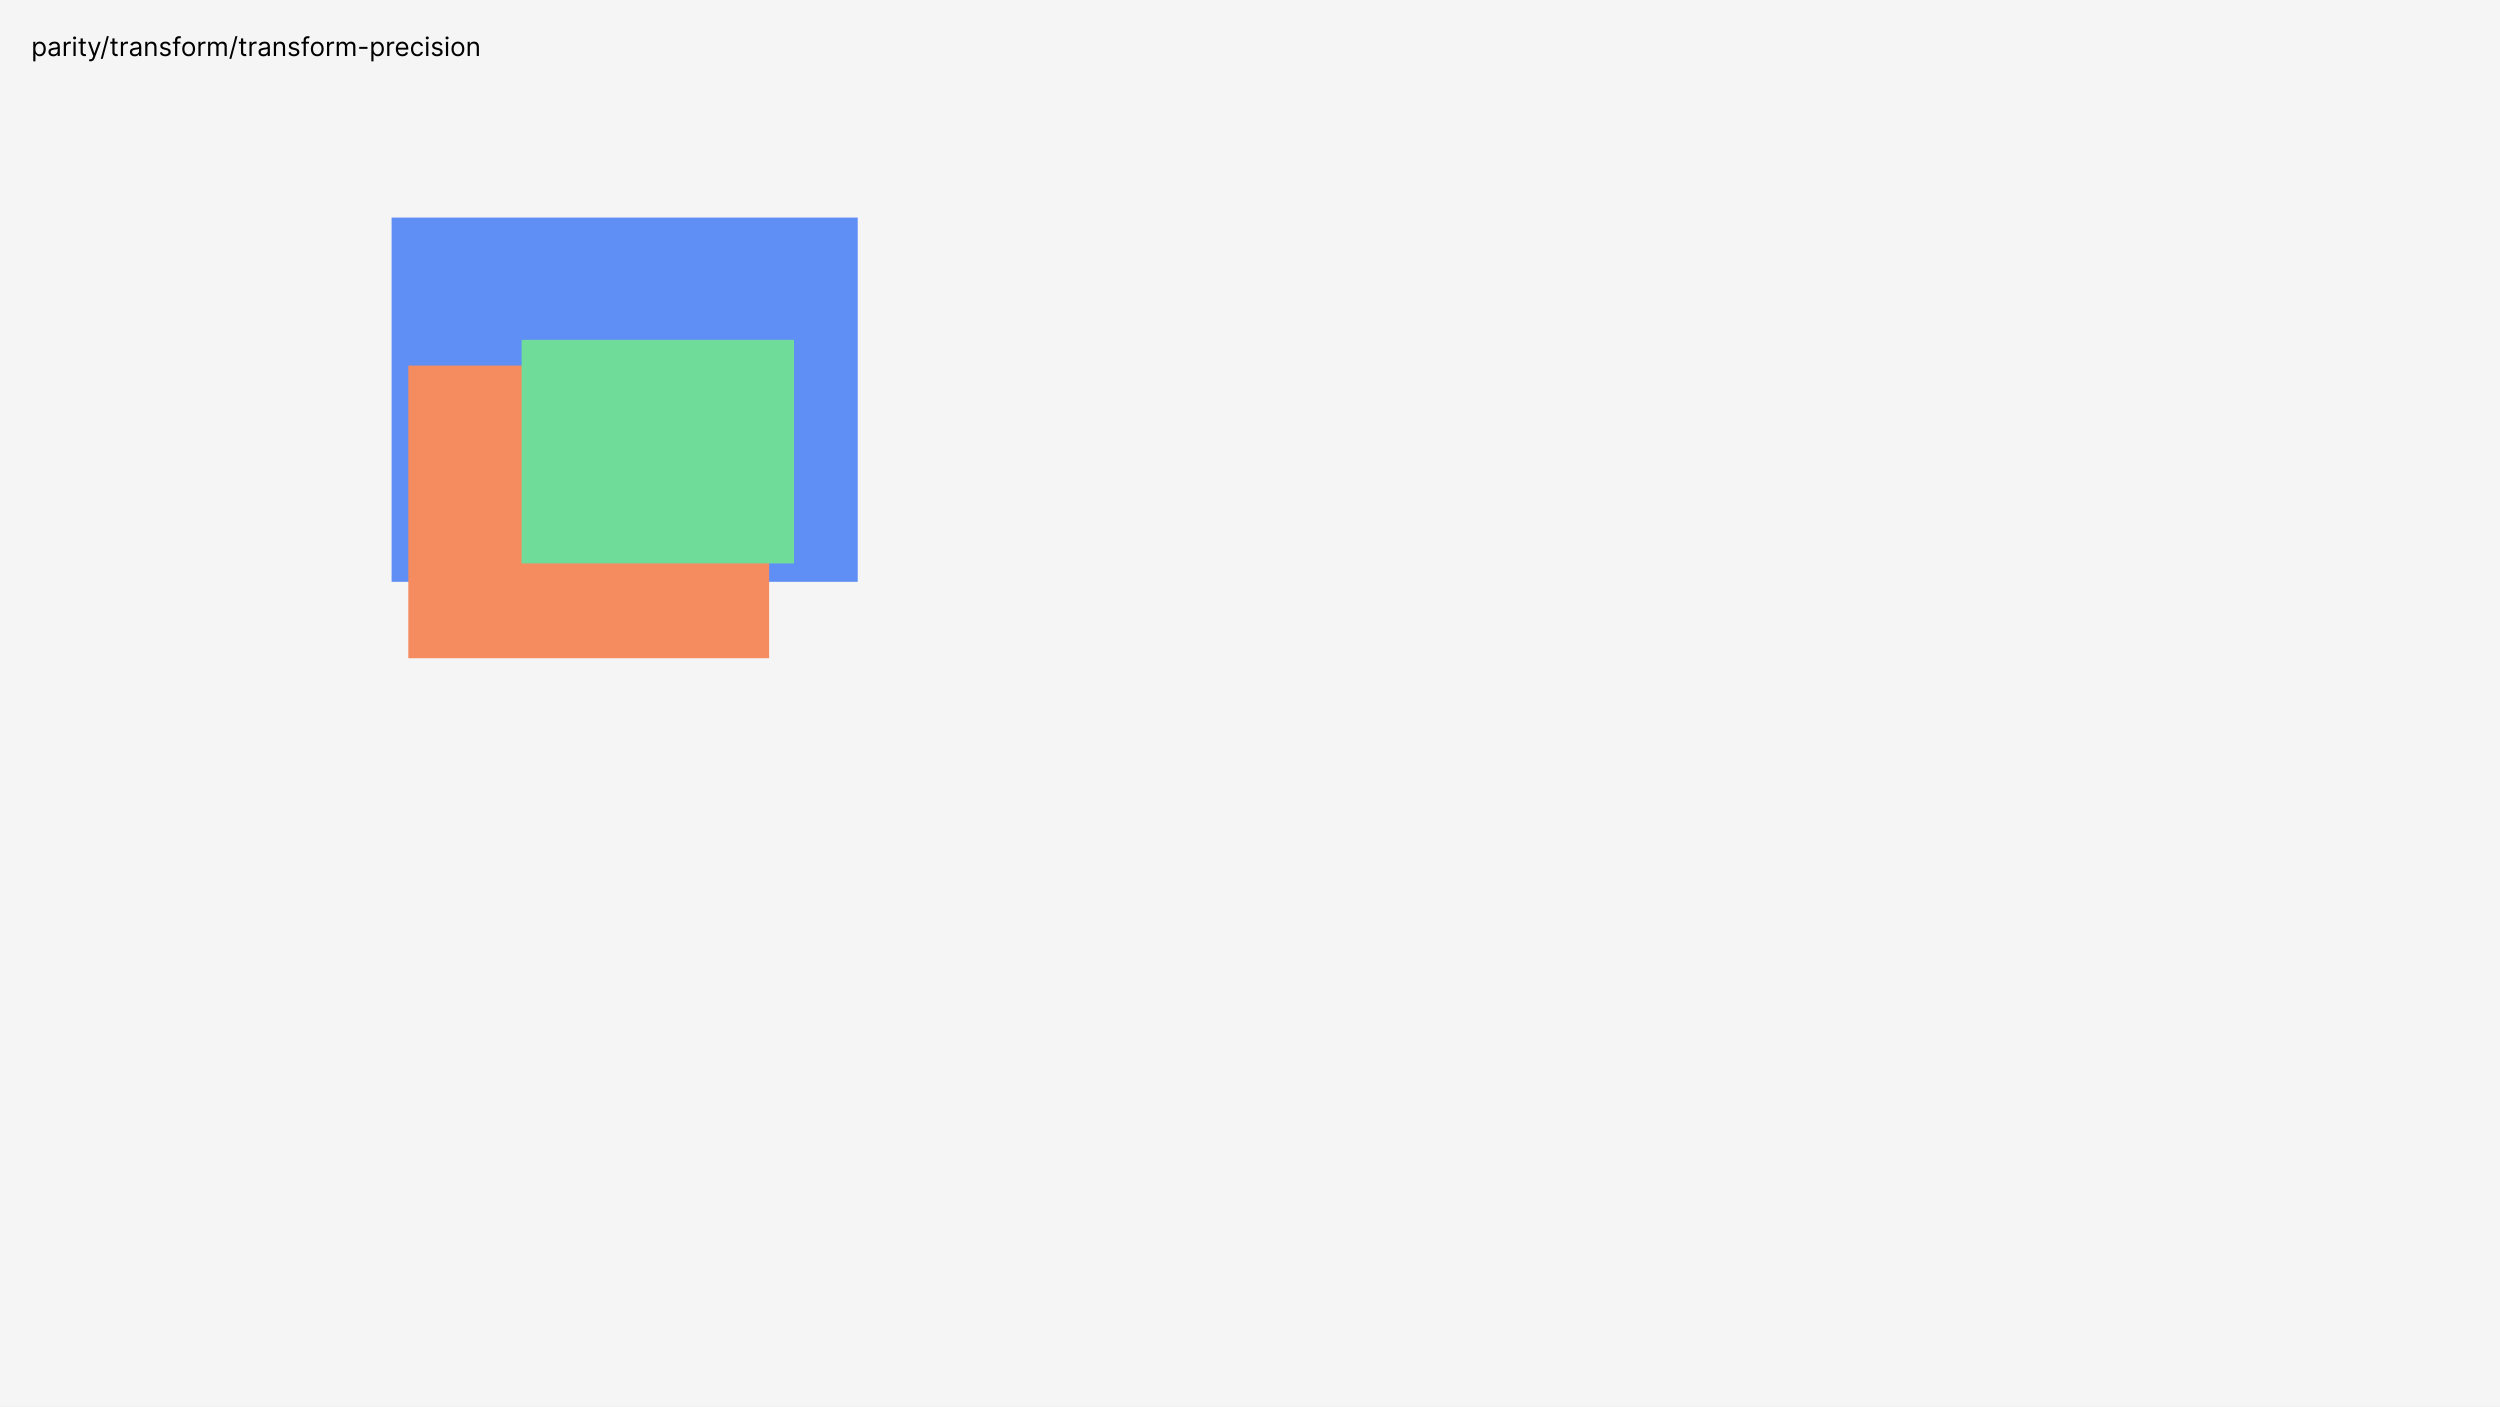
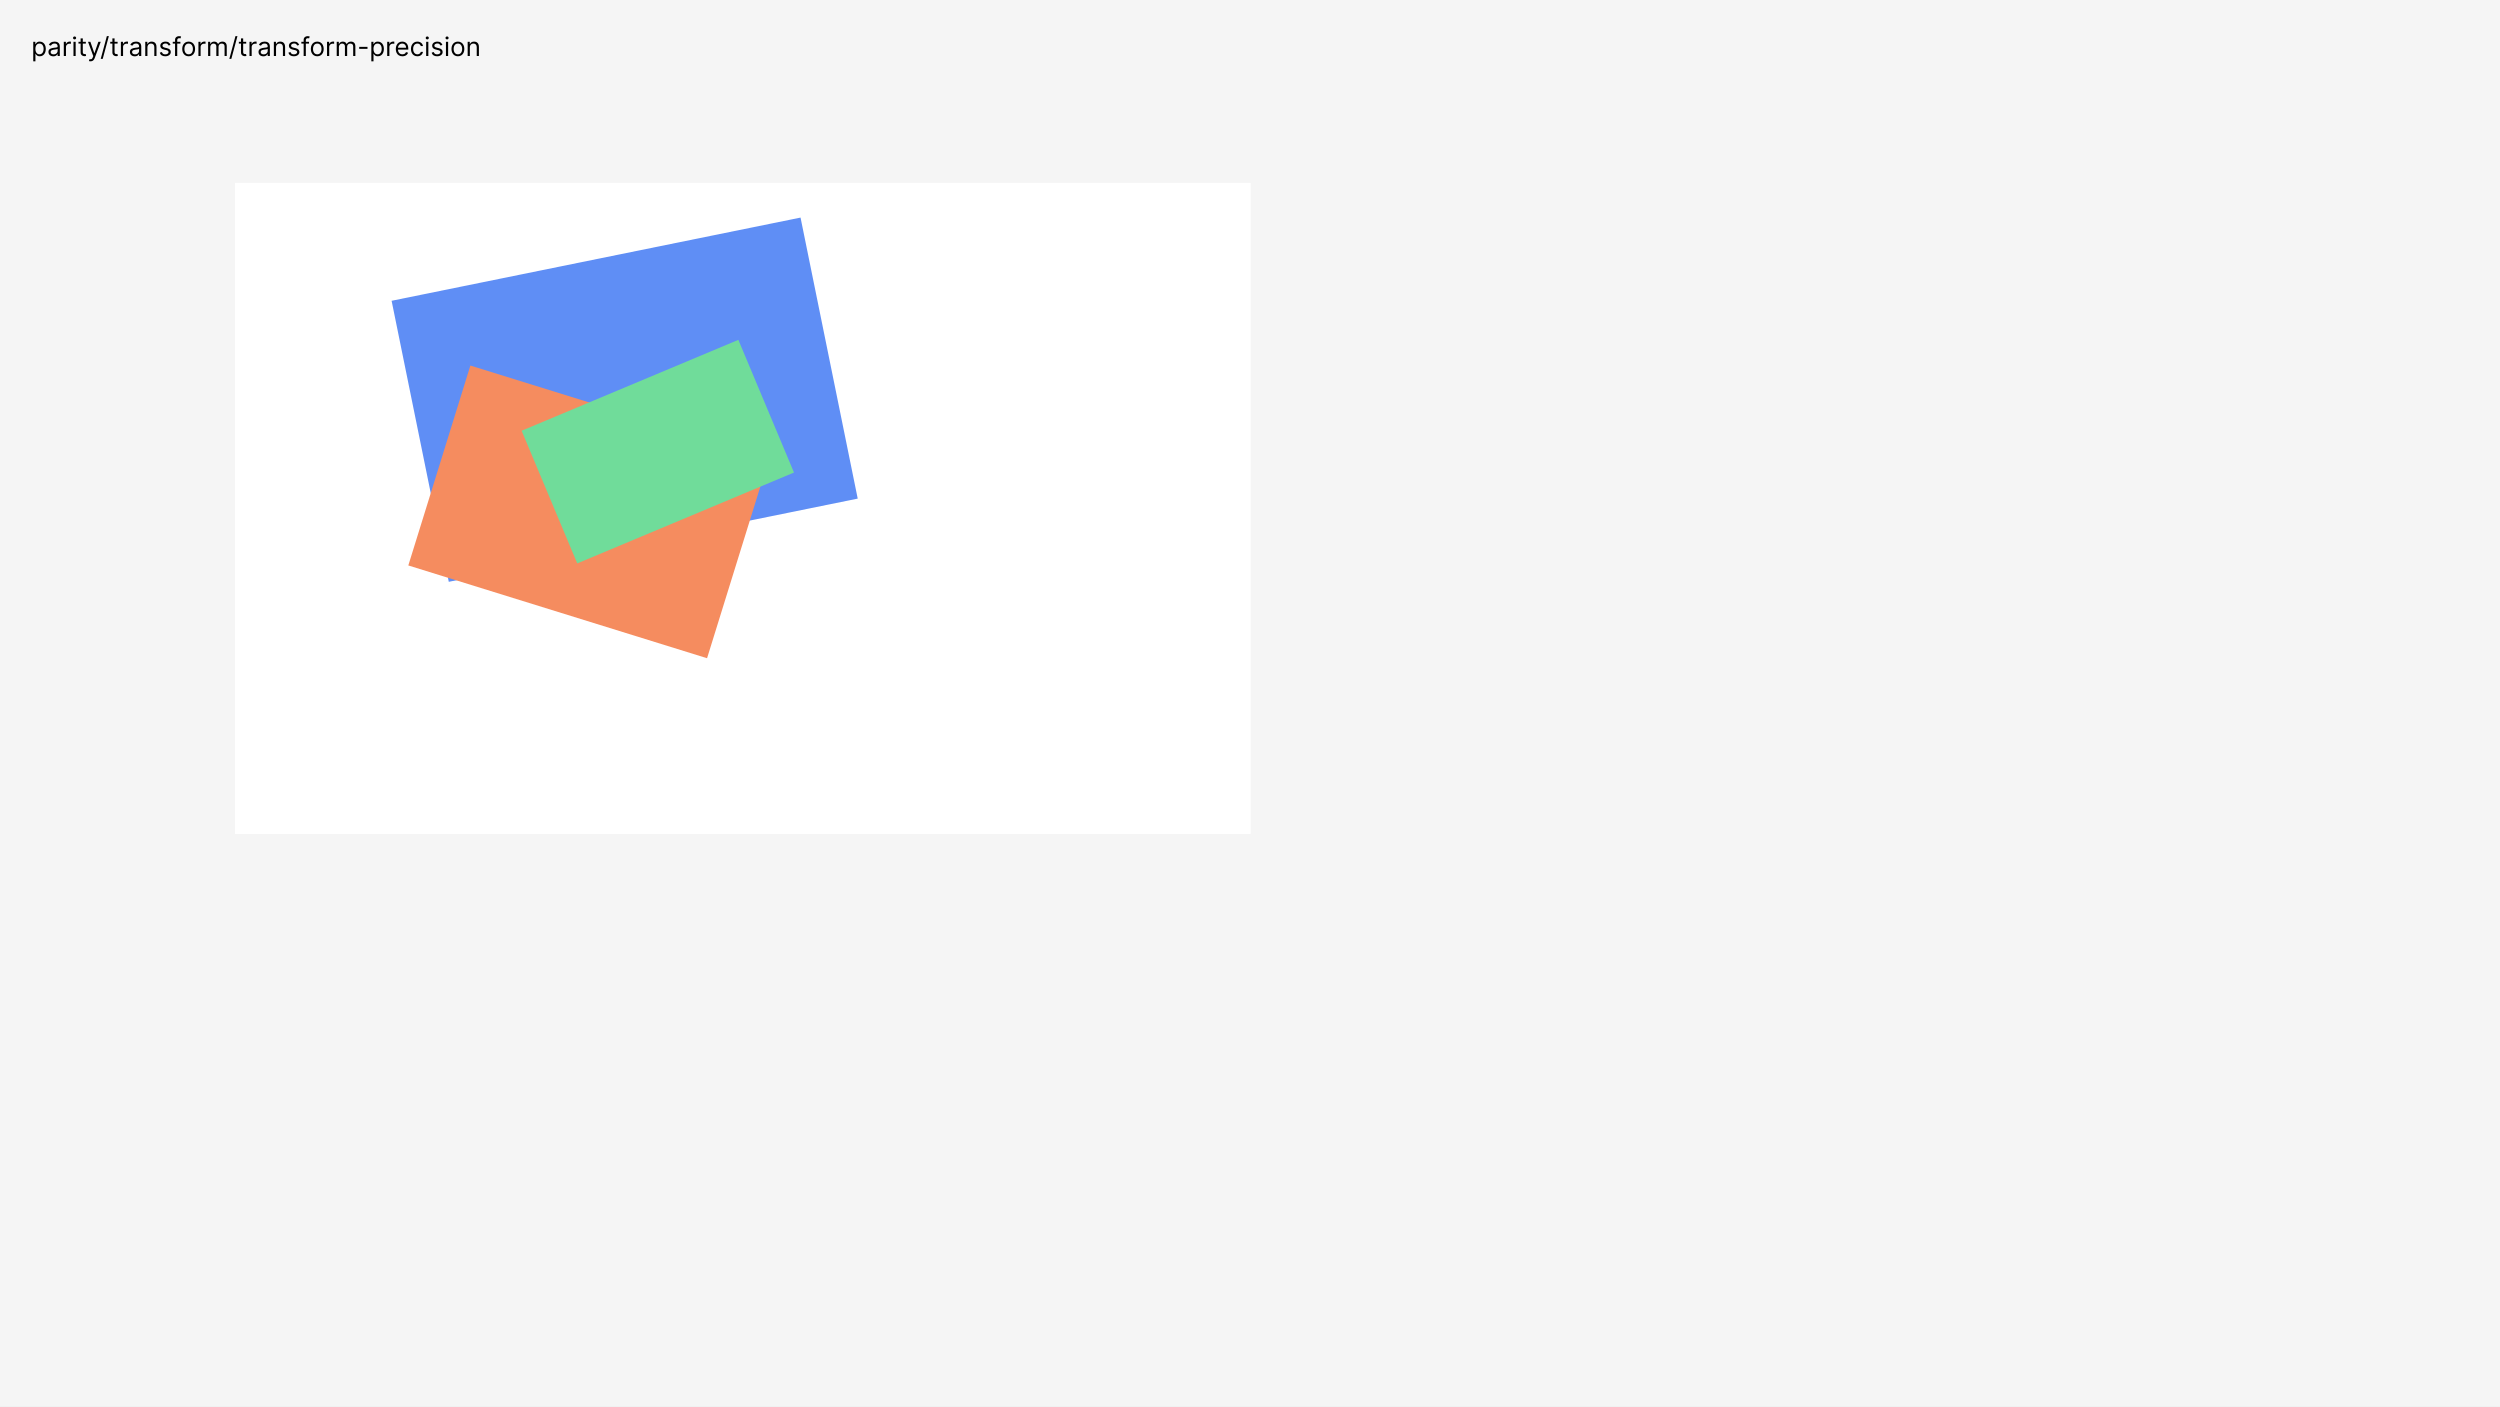
<svg xmlns="http://www.w3.org/2000/svg" width="1920" height="1080" viewBox="0 0 1920 1080" fill="none">
  <rect width="1920" height="1080" fill="#F5F5F5" />
  <path d="M25.534 47.091V32.091H27.153V33.824H27.352C27.475 33.635 27.646 33.393 27.864 33.099C28.086 32.801 28.403 32.536 28.815 32.304C29.232 32.067 29.796 31.949 30.506 31.949C31.424 31.949 32.234 32.178 32.935 32.638C33.635 33.097 34.182 33.748 34.575 34.591C34.968 35.434 35.165 36.428 35.165 37.574C35.165 38.729 34.968 39.731 34.575 40.578C34.182 41.421 33.638 42.074 32.942 42.538C32.246 42.998 31.443 43.227 30.534 43.227C29.833 43.227 29.272 43.111 28.851 42.879C28.43 42.642 28.105 42.375 27.878 42.077C27.651 41.774 27.475 41.523 27.352 41.324H27.21V47.091H25.534ZM27.182 37.545C27.182 38.369 27.303 39.096 27.544 39.726C27.785 40.351 28.138 40.841 28.602 41.196C29.066 41.546 29.634 41.722 30.307 41.722C31.008 41.722 31.592 41.537 32.061 41.168C32.535 40.794 32.89 40.292 33.126 39.662C33.368 39.028 33.489 38.322 33.489 37.545C33.489 36.778 33.37 36.087 33.133 35.472C32.901 34.851 32.549 34.361 32.075 34.001C31.607 33.637 31.017 33.455 30.307 33.455C29.625 33.455 29.052 33.627 28.588 33.973C28.124 34.314 27.774 34.792 27.537 35.408C27.3 36.019 27.182 36.731 27.182 37.545ZM40.932 43.256C40.24 43.256 39.613 43.126 39.05 42.865C38.486 42.6 38.039 42.219 37.707 41.722C37.376 41.22 37.21 40.614 37.21 39.903C37.21 39.278 37.333 38.772 37.58 38.383C37.826 37.99 38.155 37.683 38.567 37.46C38.979 37.238 39.433 37.072 39.93 36.963C40.432 36.849 40.937 36.76 41.443 36.693C42.106 36.608 42.644 36.544 43.055 36.501C43.472 36.454 43.775 36.376 43.965 36.267C44.159 36.158 44.256 35.969 44.256 35.699V35.642C44.256 34.941 44.064 34.397 43.68 34.008C43.302 33.62 42.726 33.426 41.955 33.426C41.154 33.426 40.527 33.601 40.072 33.952C39.618 34.302 39.298 34.676 39.114 35.074L37.523 34.506C37.807 33.843 38.186 33.327 38.659 32.957C39.137 32.583 39.658 32.323 40.222 32.176C40.79 32.025 41.349 31.949 41.898 31.949C42.248 31.949 42.651 31.991 43.105 32.077C43.564 32.157 44.007 32.325 44.433 32.581C44.864 32.837 45.222 33.222 45.506 33.739C45.79 34.255 45.932 34.946 45.932 35.812V43H44.256V41.523H44.17C44.057 41.76 43.867 42.013 43.602 42.283C43.337 42.553 42.984 42.782 42.544 42.972C42.104 43.161 41.566 43.256 40.932 43.256ZM41.188 41.75C41.85 41.75 42.409 41.62 42.864 41.359C43.323 41.099 43.669 40.763 43.901 40.351C44.137 39.939 44.256 39.506 44.256 39.051V37.517C44.185 37.602 44.028 37.68 43.787 37.751C43.55 37.818 43.276 37.877 42.963 37.929C42.655 37.976 42.355 38.019 42.061 38.057C41.772 38.09 41.538 38.118 41.358 38.142C40.922 38.199 40.515 38.291 40.136 38.419C39.762 38.542 39.459 38.729 39.227 38.98C39 39.226 38.886 39.562 38.886 39.989C38.886 40.571 39.102 41.011 39.533 41.31C39.968 41.603 40.52 41.75 41.188 41.75ZM48.991 43V32.091H50.61V33.739H50.724C50.923 33.199 51.283 32.761 51.804 32.425C52.325 32.089 52.912 31.921 53.565 31.921C53.688 31.921 53.842 31.923 54.027 31.928C54.211 31.932 54.351 31.939 54.446 31.949V33.653C54.389 33.639 54.259 33.618 54.055 33.59C53.856 33.556 53.645 33.54 53.423 33.54C52.893 33.54 52.419 33.651 52.002 33.874C51.591 34.091 51.264 34.394 51.022 34.783C50.786 35.166 50.667 35.604 50.667 36.097V43H48.991ZM56.432 43V32.091H58.109V43H56.432ZM57.285 30.273C56.958 30.273 56.676 30.162 56.44 29.939C56.208 29.716 56.092 29.449 56.092 29.136C56.092 28.824 56.208 28.556 56.44 28.334C56.676 28.111 56.958 28 57.285 28C57.611 28 57.891 28.111 58.123 28.334C58.36 28.556 58.478 28.824 58.478 29.136C58.478 29.449 58.36 29.716 58.123 29.939C57.891 30.162 57.611 30.273 57.285 30.273ZM65.923 32.091V33.511H60.27V32.091H65.923ZM61.917 29.477H63.593V39.875C63.593 40.349 63.662 40.704 63.799 40.94C63.941 41.172 64.121 41.329 64.339 41.409C64.562 41.485 64.796 41.523 65.042 41.523C65.227 41.523 65.378 41.513 65.497 41.494C65.615 41.471 65.71 41.452 65.781 41.438L66.122 42.943C66.008 42.986 65.85 43.028 65.646 43.071C65.442 43.118 65.184 43.142 64.872 43.142C64.398 43.142 63.934 43.04 63.48 42.837C63.03 42.633 62.656 42.323 62.358 41.906C62.064 41.49 61.917 40.964 61.917 40.33V29.477ZM69.524 47.091C69.24 47.091 68.986 47.067 68.764 47.02C68.541 46.977 68.387 46.935 68.302 46.892L68.728 45.415C69.135 45.519 69.495 45.557 69.808 45.528C70.12 45.5 70.397 45.36 70.639 45.109C70.885 44.863 71.11 44.463 71.314 43.909L71.626 43.057L67.592 32.091H69.41L72.421 40.784H72.535L75.546 32.091H77.365L72.734 44.591C72.526 45.154 72.268 45.621 71.96 45.99C71.652 46.364 71.295 46.641 70.887 46.821C70.485 47.001 70.03 47.091 69.524 47.091ZM83.586 27.773L78.899 45.188H77.365L82.052 27.773H83.586ZM90.317 32.091V33.511H84.664V32.091H90.317ZM86.312 29.477H87.988V39.875C87.988 40.349 88.057 40.704 88.194 40.94C88.336 41.172 88.516 41.329 88.734 41.409C88.956 41.485 89.191 41.523 89.437 41.523C89.621 41.523 89.773 41.513 89.891 41.494C90.01 41.471 90.104 41.452 90.175 41.438L90.516 42.943C90.403 42.986 90.244 43.028 90.04 43.071C89.837 43.118 89.579 43.142 89.266 43.142C88.793 43.142 88.329 43.04 87.874 42.837C87.424 42.633 87.05 42.323 86.752 41.906C86.459 41.49 86.312 40.964 86.312 40.33V29.477ZM92.839 43V32.091H94.458V33.739H94.572C94.771 33.199 95.13 32.761 95.651 32.425C96.172 32.089 96.759 31.921 97.413 31.921C97.536 31.921 97.69 31.923 97.874 31.928C98.059 31.932 98.199 31.939 98.293 31.949V33.653C98.237 33.639 98.106 33.618 97.903 33.59C97.704 33.556 97.493 33.54 97.271 33.54C96.74 33.54 96.267 33.651 95.85 33.874C95.438 34.091 95.112 34.394 94.87 34.783C94.633 35.166 94.515 35.604 94.515 36.097V43H92.839ZM103.49 43.256C102.799 43.256 102.172 43.126 101.608 42.865C101.045 42.6 100.597 42.219 100.266 41.722C99.934 41.22 99.769 40.614 99.769 39.903C99.769 39.278 99.892 38.772 100.138 38.383C100.384 37.99 100.713 37.683 101.125 37.46C101.537 37.238 101.992 37.072 102.489 36.963C102.991 36.849 103.495 36.76 104.002 36.693C104.665 36.608 105.202 36.544 105.614 36.501C106.031 36.454 106.334 36.376 106.523 36.267C106.717 36.158 106.814 35.969 106.814 35.699V35.642C106.814 34.941 106.623 34.397 106.239 34.008C105.86 33.62 105.285 33.426 104.513 33.426C103.713 33.426 103.086 33.601 102.631 33.952C102.177 34.302 101.857 34.676 101.672 35.074L100.081 34.506C100.365 33.843 100.744 33.327 101.218 32.957C101.696 32.583 102.217 32.323 102.78 32.176C103.348 32.025 103.907 31.949 104.456 31.949C104.807 31.949 105.209 31.991 105.664 32.077C106.123 32.157 106.566 32.325 106.992 32.581C107.423 32.837 107.78 33.222 108.064 33.739C108.348 34.255 108.49 34.946 108.49 35.812V43H106.814V41.523H106.729C106.615 41.76 106.426 42.013 106.161 42.283C105.896 42.553 105.543 42.782 105.103 42.972C104.662 43.161 104.125 43.256 103.49 43.256ZM103.746 41.75C104.409 41.75 104.968 41.62 105.422 41.359C105.882 41.099 106.227 40.763 106.459 40.351C106.696 39.939 106.814 39.506 106.814 39.051V37.517C106.743 37.602 106.587 37.68 106.346 37.751C106.109 37.818 105.834 37.877 105.522 37.929C105.214 37.976 104.913 38.019 104.62 38.057C104.331 38.09 104.097 38.118 103.916 38.142C103.481 38.199 103.074 38.291 102.695 38.419C102.321 38.542 102.018 38.729 101.786 38.98C101.559 39.226 101.445 39.562 101.445 39.989C101.445 40.571 101.66 41.011 102.091 41.31C102.527 41.603 103.079 41.75 103.746 41.75ZM113.226 36.438V43H111.55V32.091H113.169V33.795H113.311C113.567 33.242 113.955 32.796 114.476 32.46C114.997 32.119 115.669 31.949 116.493 31.949C117.231 31.949 117.878 32.1 118.432 32.403C118.986 32.702 119.417 33.156 119.724 33.767C120.032 34.373 120.186 35.14 120.186 36.068V43H118.51V36.182C118.51 35.325 118.287 34.657 117.842 34.179C117.397 33.696 116.787 33.455 116.01 33.455C115.475 33.455 114.997 33.571 114.575 33.803C114.159 34.035 113.829 34.373 113.588 34.818C113.347 35.263 113.226 35.803 113.226 36.438ZM130.976 34.534L129.471 34.96C129.376 34.709 129.236 34.465 129.051 34.229C128.872 33.987 128.625 33.788 128.313 33.632C128 33.476 127.6 33.398 127.113 33.398C126.445 33.398 125.889 33.552 125.444 33.859C125.003 34.162 124.783 34.548 124.783 35.017C124.783 35.434 124.935 35.763 125.238 36.004C125.541 36.246 126.014 36.447 126.658 36.608L128.277 37.006C129.253 37.242 129.98 37.605 130.458 38.092C130.936 38.575 131.175 39.198 131.175 39.96C131.175 40.585 130.995 41.144 130.635 41.636C130.28 42.129 129.783 42.517 129.144 42.801C128.505 43.085 127.761 43.227 126.914 43.227C125.801 43.227 124.88 42.986 124.151 42.503C123.422 42.02 122.96 41.314 122.766 40.386L124.357 39.989C124.508 40.576 124.795 41.016 125.216 41.31C125.642 41.603 126.199 41.75 126.885 41.75C127.667 41.75 128.287 41.584 128.746 41.253C129.21 40.917 129.442 40.514 129.442 40.045C129.442 39.667 129.31 39.349 129.044 39.094C128.779 38.833 128.372 38.639 127.823 38.511L126.005 38.085C125.006 37.849 124.272 37.481 123.803 36.984C123.339 36.483 123.107 35.855 123.107 35.102C123.107 34.487 123.28 33.942 123.625 33.469C123.976 32.995 124.452 32.624 125.053 32.354C125.659 32.084 126.346 31.949 127.113 31.949C128.192 31.949 129.04 32.186 129.655 32.659C130.275 33.133 130.716 33.758 130.976 34.534ZM138.556 32.091V33.511H132.675V32.091H138.556ZM134.437 43V30.585C134.437 29.96 134.584 29.439 134.877 29.023C135.171 28.606 135.552 28.294 136.021 28.085C136.489 27.877 136.984 27.773 137.505 27.773C137.917 27.773 138.253 27.806 138.513 27.872C138.774 27.939 138.968 28 139.096 28.057L138.613 29.506C138.528 29.477 138.409 29.442 138.258 29.399C138.111 29.357 137.917 29.335 137.675 29.335C137.121 29.335 136.721 29.475 136.475 29.754C136.234 30.034 136.113 30.443 136.113 30.983V43H134.437ZM144.888 43.227C143.903 43.227 143.039 42.993 142.295 42.524C141.557 42.055 140.979 41.4 140.562 40.557C140.151 39.714 139.945 38.729 139.945 37.602C139.945 36.466 140.151 35.474 140.562 34.626C140.979 33.779 141.557 33.121 142.295 32.652C143.039 32.183 143.903 31.949 144.888 31.949C145.873 31.949 146.734 32.183 147.473 32.652C148.216 33.121 148.794 33.779 149.206 34.626C149.623 35.474 149.831 36.466 149.831 37.602C149.831 38.729 149.623 39.714 149.206 40.557C148.794 41.4 148.216 42.055 147.473 42.524C146.734 42.993 145.873 43.227 144.888 43.227ZM144.888 41.722C145.636 41.722 146.251 41.53 146.734 41.146C147.217 40.763 147.575 40.258 147.807 39.633C148.039 39.008 148.155 38.331 148.155 37.602C148.155 36.873 148.039 36.194 147.807 35.564C147.575 34.934 147.217 34.425 146.734 34.037C146.251 33.649 145.636 33.455 144.888 33.455C144.14 33.455 143.524 33.649 143.041 34.037C142.558 34.425 142.201 34.934 141.969 35.564C141.737 36.194 141.621 36.873 141.621 37.602C141.621 38.331 141.737 39.008 141.969 39.633C142.201 40.258 142.558 40.763 143.041 41.146C143.524 41.53 144.14 41.722 144.888 41.722ZM152.39 43V32.091H154.009V33.739H154.123C154.321 33.199 154.681 32.761 155.202 32.425C155.723 32.089 156.31 31.921 156.963 31.921C157.087 31.921 157.24 31.923 157.425 31.928C157.61 31.932 157.749 31.939 157.844 31.949V33.653C157.787 33.639 157.657 33.618 157.453 33.59C157.255 33.556 157.044 33.54 156.821 33.54C156.291 33.54 155.818 33.651 155.401 33.874C154.989 34.091 154.662 34.394 154.421 34.783C154.184 35.166 154.066 35.604 154.066 36.097V43H152.39ZM159.831 43V32.091H161.45V33.795H161.592C161.82 33.213 162.187 32.761 162.693 32.439C163.2 32.112 163.808 31.949 164.518 31.949C165.238 31.949 165.837 32.112 166.315 32.439C166.798 32.761 167.175 33.213 167.445 33.795H167.558C167.838 33.232 168.257 32.785 168.815 32.453C169.374 32.117 170.044 31.949 170.825 31.949C171.801 31.949 172.598 32.254 173.219 32.865C173.839 33.471 174.149 34.416 174.149 35.699V43H172.473V35.699C172.473 34.894 172.253 34.319 171.812 33.973C171.372 33.627 170.854 33.455 170.257 33.455C169.49 33.455 168.896 33.687 168.474 34.151C168.053 34.61 167.842 35.192 167.842 35.898V43H166.138V35.528C166.138 34.908 165.937 34.409 165.534 34.03C165.132 33.646 164.613 33.455 163.979 33.455C163.543 33.455 163.136 33.571 162.757 33.803C162.383 34.035 162.08 34.356 161.848 34.769C161.621 35.176 161.507 35.647 161.507 36.182V43H159.831ZM182.356 27.773L177.668 45.188H176.134L180.822 27.773H182.356ZM189.087 32.091V33.511H183.434V32.091H189.087ZM185.081 29.477H186.757V39.875C186.757 40.349 186.826 40.704 186.963 40.94C187.105 41.172 187.285 41.329 187.503 41.409C187.726 41.485 187.96 41.523 188.206 41.523C188.391 41.523 188.542 41.513 188.661 41.494C188.779 41.471 188.874 41.452 188.945 41.438L189.286 42.943C189.172 42.986 189.014 43.028 188.81 43.071C188.606 43.118 188.348 43.142 188.036 43.142C187.562 43.142 187.098 43.04 186.644 42.837C186.194 42.633 185.82 42.323 185.522 41.906C185.228 41.49 185.081 40.964 185.081 40.33V29.477ZM191.608 43V32.091H193.228V33.739H193.341C193.54 33.199 193.9 32.761 194.421 32.425C194.942 32.089 195.529 31.921 196.182 31.921C196.305 31.921 196.459 31.923 196.644 31.928C196.828 31.932 196.968 31.939 197.063 31.949V33.653C197.006 33.639 196.876 33.618 196.672 33.59C196.473 33.556 196.263 33.54 196.04 33.54C195.51 33.54 195.036 33.651 194.62 33.874C194.208 34.091 193.881 34.394 193.64 34.783C193.403 35.166 193.284 35.604 193.284 36.097V43H191.608ZM202.26 43.256C201.569 43.256 200.941 43.126 200.378 42.865C199.814 42.6 199.367 42.219 199.036 41.722C198.704 41.22 198.538 40.614 198.538 39.903C198.538 39.278 198.661 38.772 198.908 38.383C199.154 37.99 199.483 37.683 199.895 37.46C200.307 37.238 200.761 37.072 201.259 36.963C201.76 36.849 202.265 36.76 202.771 36.693C203.434 36.608 203.972 36.544 204.384 36.501C204.8 36.454 205.103 36.376 205.293 36.267C205.487 36.158 205.584 35.969 205.584 35.699V35.642C205.584 34.941 205.392 34.397 205.009 34.008C204.63 33.62 204.054 33.426 203.283 33.426C202.482 33.426 201.855 33.601 201.401 33.952C200.946 34.302 200.626 34.676 200.442 35.074L198.851 34.506C199.135 33.843 199.514 33.327 199.987 32.957C200.465 32.583 200.986 32.323 201.55 32.176C202.118 32.025 202.677 31.949 203.226 31.949C203.576 31.949 203.979 31.991 204.433 32.077C204.893 32.157 205.335 32.325 205.761 32.581C206.192 32.837 206.55 33.222 206.834 33.739C207.118 34.255 207.26 34.946 207.26 35.812V43H205.584V41.523H205.499C205.385 41.76 205.196 42.013 204.93 42.283C204.665 42.553 204.312 42.782 203.872 42.972C203.432 43.161 202.894 43.256 202.26 43.256ZM202.516 41.75C203.178 41.75 203.737 41.62 204.192 41.359C204.651 41.099 204.997 40.763 205.229 40.351C205.465 39.939 205.584 39.506 205.584 39.051V37.517C205.513 37.602 205.357 37.68 205.115 37.751C204.878 37.818 204.604 37.877 204.291 37.929C203.983 37.976 203.683 38.019 203.389 38.057C203.1 38.09 202.866 38.118 202.686 38.142C202.25 38.199 201.843 38.291 201.464 38.419C201.09 38.542 200.787 38.729 200.555 38.98C200.328 39.226 200.214 39.562 200.214 39.989C200.214 40.571 200.43 41.011 200.861 41.31C201.296 41.603 201.848 41.75 202.516 41.75ZM211.995 36.438V43H210.319V32.091H211.939V33.795H212.081C212.336 33.242 212.725 32.796 213.245 32.46C213.766 32.119 214.439 31.949 215.262 31.949C216.001 31.949 216.647 32.1 217.201 32.403C217.755 32.702 218.186 33.156 218.494 33.767C218.802 34.373 218.956 35.14 218.956 36.068V43H217.279V36.182C217.279 35.325 217.057 34.657 216.612 34.179C216.167 33.696 215.556 33.455 214.779 33.455C214.244 33.455 213.766 33.571 213.345 33.803C212.928 34.035 212.599 34.373 212.358 34.818C212.116 35.263 211.995 35.803 211.995 36.438ZM229.746 34.534L228.24 34.96C228.145 34.709 228.006 34.465 227.821 34.229C227.641 33.987 227.395 33.788 227.082 33.632C226.77 33.476 226.37 33.398 225.882 33.398C225.214 33.398 224.658 33.552 224.213 33.859C223.773 34.162 223.553 34.548 223.553 35.017C223.553 35.434 223.704 35.763 224.007 36.004C224.31 36.246 224.784 36.447 225.428 36.608L227.047 37.006C228.022 37.242 228.749 37.605 229.227 38.092C229.705 38.575 229.945 39.198 229.945 39.96C229.945 40.585 229.765 41.144 229.405 41.636C229.05 42.129 228.553 42.517 227.913 42.801C227.274 43.085 226.531 43.227 225.683 43.227C224.571 43.227 223.65 42.986 222.92 42.503C222.191 42.02 221.73 41.314 221.536 40.386L223.126 39.989C223.278 40.576 223.564 41.016 223.986 41.31C224.412 41.603 224.968 41.75 225.655 41.75C226.436 41.75 227.056 41.584 227.516 41.253C227.98 40.917 228.212 40.514 228.212 40.045C228.212 39.667 228.079 39.349 227.814 39.094C227.549 38.833 227.142 38.639 226.592 38.511L224.774 38.085C223.775 37.849 223.041 37.481 222.572 36.984C222.108 36.483 221.876 35.855 221.876 35.102C221.876 34.487 222.049 33.942 222.395 33.469C222.745 32.995 223.221 32.624 223.822 32.354C224.428 32.084 225.115 31.949 225.882 31.949C226.962 31.949 227.809 32.186 228.425 32.659C229.045 33.133 229.485 33.758 229.746 34.534ZM237.326 32.091V33.511H231.445V32.091H237.326ZM233.206 43V30.585C233.206 29.96 233.353 29.439 233.647 29.023C233.94 28.606 234.321 28.294 234.79 28.085C235.259 27.877 235.754 27.773 236.275 27.773C236.686 27.773 237.023 27.806 237.283 27.872C237.543 27.939 237.738 28 237.865 28.057L237.382 29.506C237.297 29.477 237.179 29.442 237.027 29.399C236.881 29.357 236.686 29.335 236.445 29.335C235.891 29.335 235.491 29.475 235.245 29.754C235.003 30.034 234.882 30.443 234.882 30.983V43H233.206ZM243.657 43.227C242.672 43.227 241.808 42.993 241.065 42.524C240.326 42.055 239.749 41.4 239.332 40.557C238.92 39.714 238.714 38.729 238.714 37.602C238.714 36.466 238.92 35.474 239.332 34.626C239.749 33.779 240.326 33.121 241.065 32.652C241.808 32.183 242.672 31.949 243.657 31.949C244.642 31.949 245.504 32.183 246.243 32.652C246.986 33.121 247.564 33.779 247.975 34.626C248.392 35.474 248.6 36.466 248.6 37.602C248.6 38.729 248.392 39.714 247.975 40.557C247.564 41.4 246.986 42.055 246.243 42.524C245.504 42.993 244.642 43.227 243.657 43.227ZM243.657 41.722C244.405 41.722 245.021 41.53 245.504 41.146C245.987 40.763 246.344 40.258 246.576 39.633C246.808 39.008 246.924 38.331 246.924 37.602C246.924 36.873 246.808 36.194 246.576 35.564C246.344 34.934 245.987 34.425 245.504 34.037C245.021 33.649 244.405 33.455 243.657 33.455C242.909 33.455 242.294 33.649 241.811 34.037C241.328 34.425 240.97 34.934 240.738 35.564C240.506 36.194 240.39 36.873 240.39 37.602C240.39 38.331 240.506 39.008 240.738 39.633C240.97 40.258 241.328 40.763 241.811 41.146C242.294 41.53 242.909 41.722 243.657 41.722ZM251.159 43V32.091H252.778V33.739H252.892C253.091 33.199 253.451 32.761 253.972 32.425C254.492 32.089 255.08 31.921 255.733 31.921C255.856 31.921 256.01 31.923 256.195 31.928C256.379 31.932 256.519 31.939 256.614 31.949V33.653C256.557 33.639 256.427 33.618 256.223 33.59C256.024 33.556 255.813 33.54 255.591 33.54C255.061 33.54 254.587 33.651 254.17 33.874C253.759 34.091 253.432 34.394 253.19 34.783C252.954 35.166 252.835 35.604 252.835 36.097V43H251.159ZM258.6 43V32.091H260.22V33.795H260.362C260.589 33.213 260.956 32.761 261.463 32.439C261.969 32.112 262.578 31.949 263.288 31.949C264.008 31.949 264.607 32.112 265.085 32.439C265.568 32.761 265.944 33.213 266.214 33.795H266.328C266.607 33.232 267.026 32.785 267.585 32.453C268.144 32.117 268.814 31.949 269.595 31.949C270.57 31.949 271.368 32.254 271.988 32.865C272.609 33.471 272.919 34.416 272.919 35.699V43H271.243V35.699C271.243 34.894 271.022 34.319 270.582 33.973C270.142 33.627 269.623 33.455 269.027 33.455C268.26 33.455 267.665 33.687 267.244 34.151C266.823 34.61 266.612 35.192 266.612 35.898V43H264.907V35.528C264.907 34.908 264.706 34.409 264.304 34.03C263.901 33.646 263.383 33.455 262.748 33.455C262.313 33.455 261.905 33.571 261.527 33.803C261.153 34.035 260.85 34.356 260.618 34.769C260.39 35.176 260.277 35.647 260.277 36.182V43H258.6ZM282.233 35.983V37.545H275.87V35.983H282.233ZM285.183 47.091V32.091H286.802V33.824H287.001C287.124 33.635 287.294 33.393 287.512 33.099C287.735 32.801 288.052 32.536 288.464 32.304C288.88 32.067 289.444 31.949 290.154 31.949C291.073 31.949 291.882 32.178 292.583 32.638C293.284 33.097 293.831 33.748 294.224 34.591C294.617 35.434 294.813 36.428 294.813 37.574C294.813 38.729 294.617 39.731 294.224 40.578C293.831 41.421 293.286 42.074 292.59 42.538C291.894 42.998 291.092 43.227 290.183 43.227C289.482 43.227 288.921 43.111 288.499 42.879C288.078 42.642 287.754 42.375 287.526 42.077C287.299 41.774 287.124 41.523 287.001 41.324H286.859V47.091H285.183ZM286.83 37.545C286.83 38.369 286.951 39.096 287.192 39.726C287.434 40.351 287.787 40.841 288.251 41.196C288.715 41.546 289.283 41.722 289.955 41.722C290.656 41.722 291.241 41.537 291.71 41.168C292.183 40.794 292.538 40.292 292.775 39.662C293.016 39.028 293.137 38.322 293.137 37.545C293.137 36.778 293.019 36.087 292.782 35.472C292.55 34.851 292.197 34.361 291.724 34.001C291.255 33.637 290.665 33.455 289.955 33.455C289.273 33.455 288.701 33.627 288.237 33.973C287.772 34.314 287.422 34.792 287.185 35.408C286.949 36.019 286.83 36.731 286.83 37.545ZM297.37 43V32.091H298.989V33.739H299.103C299.302 33.199 299.662 32.761 300.183 32.425C300.703 32.089 301.29 31.921 301.944 31.921C302.067 31.921 302.221 31.923 302.406 31.928C302.59 31.932 302.73 31.939 302.825 31.949V33.653C302.768 33.639 302.638 33.618 302.434 33.59C302.235 33.556 302.024 33.54 301.802 33.54C301.272 33.54 300.798 33.651 300.381 33.874C299.969 34.091 299.643 34.394 299.401 34.783C299.165 35.166 299.046 35.604 299.046 36.097V43H297.37ZM309.053 43.227C308.002 43.227 307.095 42.995 306.333 42.531C305.576 42.062 304.991 41.409 304.579 40.571C304.172 39.728 303.968 38.748 303.968 37.631C303.968 36.513 304.172 35.528 304.579 34.676C304.991 33.819 305.564 33.151 306.298 32.673C307.036 32.19 307.898 31.949 308.883 31.949C309.451 31.949 310.012 32.044 310.566 32.233C311.12 32.422 311.624 32.73 312.079 33.156C312.533 33.578 312.896 34.136 313.165 34.832C313.435 35.528 313.57 36.385 313.57 37.403V38.114H305.161V36.665H311.866C311.866 36.049 311.743 35.5 311.496 35.017C311.255 34.534 310.909 34.153 310.46 33.874C310.014 33.594 309.489 33.455 308.883 33.455C308.215 33.455 307.638 33.62 307.15 33.952C306.667 34.278 306.295 34.705 306.035 35.23C305.774 35.756 305.644 36.319 305.644 36.92V37.886C305.644 38.71 305.786 39.409 306.07 39.981C306.359 40.55 306.759 40.983 307.271 41.281C307.782 41.575 308.376 41.722 309.053 41.722C309.494 41.722 309.891 41.66 310.246 41.537C310.606 41.409 310.916 41.22 311.177 40.969C311.437 40.713 311.638 40.396 311.781 40.017L313.4 40.472C313.229 41.021 312.943 41.504 312.54 41.92C312.138 42.332 311.641 42.654 311.049 42.886C310.457 43.114 309.792 43.227 309.053 43.227ZM320.552 43.227C319.529 43.227 318.648 42.986 317.91 42.503C317.171 42.02 316.603 41.355 316.205 40.507C315.808 39.66 315.609 38.691 315.609 37.602C315.609 36.494 315.812 35.517 316.219 34.669C316.631 33.817 317.204 33.151 317.938 32.673C318.677 32.19 319.539 31.949 320.523 31.949C321.29 31.949 321.982 32.091 322.597 32.375C323.213 32.659 323.717 33.057 324.11 33.568C324.503 34.08 324.747 34.676 324.842 35.358H323.165C323.038 34.861 322.754 34.42 322.313 34.037C321.878 33.649 321.29 33.455 320.552 33.455C319.898 33.455 319.326 33.625 318.833 33.966C318.345 34.302 317.964 34.778 317.69 35.394C317.42 36.004 317.285 36.722 317.285 37.545C317.285 38.388 317.417 39.122 317.683 39.747C317.952 40.372 318.331 40.858 318.819 41.203C319.311 41.549 319.889 41.722 320.552 41.722C320.987 41.722 321.383 41.646 321.738 41.494C322.093 41.343 322.394 41.125 322.64 40.841C322.886 40.557 323.061 40.216 323.165 39.818H324.842C324.747 40.462 324.513 41.042 324.138 41.558C323.769 42.07 323.279 42.477 322.668 42.78C322.062 43.078 321.357 43.227 320.552 43.227ZM327.292 43V32.091H328.968V43H327.292ZM328.144 30.273C327.817 30.273 327.536 30.162 327.299 29.939C327.067 29.716 326.951 29.449 326.951 29.136C326.951 28.824 327.067 28.556 327.299 28.334C327.536 28.111 327.817 28 328.144 28C328.471 28 328.75 28.111 328.982 28.334C329.219 28.556 329.337 28.824 329.337 29.136C329.337 29.449 329.219 29.716 328.982 29.939C328.75 30.162 328.471 30.273 328.144 30.273ZM339.765 34.534L338.26 34.96C338.165 34.709 338.025 34.465 337.841 34.229C337.661 33.987 337.414 33.788 337.102 33.632C336.789 33.476 336.389 33.398 335.902 33.398C335.234 33.398 334.678 33.552 334.233 33.859C333.792 34.162 333.572 34.548 333.572 35.017C333.572 35.434 333.724 35.763 334.027 36.004C334.33 36.246 334.803 36.447 335.447 36.608L337.066 37.006C338.042 37.242 338.769 37.605 339.247 38.092C339.725 38.575 339.964 39.198 339.964 39.96C339.964 40.585 339.784 41.144 339.424 41.636C339.069 42.129 338.572 42.517 337.933 42.801C337.294 43.085 336.55 43.227 335.703 43.227C334.59 43.227 333.669 42.986 332.94 42.503C332.211 42.02 331.749 41.314 331.555 40.386L333.146 39.989C333.297 40.576 333.584 41.016 334.005 41.31C334.431 41.603 334.988 41.75 335.674 41.75C336.456 41.75 337.076 41.584 337.535 41.253C337.999 40.917 338.231 40.514 338.231 40.045C338.231 39.667 338.099 39.349 337.833 39.094C337.568 38.833 337.161 38.639 336.612 38.511L334.794 38.085C333.795 37.849 333.061 37.481 332.592 36.984C332.128 36.483 331.896 35.855 331.896 35.102C331.896 34.487 332.069 33.942 332.414 33.469C332.765 32.995 333.241 32.624 333.842 32.354C334.448 32.084 335.135 31.949 335.902 31.949C336.981 31.949 337.829 32.186 338.444 32.659C339.065 33.133 339.505 33.758 339.765 34.534ZM342.487 43V32.091H344.163V43H342.487ZM343.339 30.273C343.013 30.273 342.731 30.162 342.494 29.939C342.262 29.716 342.146 29.449 342.146 29.136C342.146 28.824 342.262 28.556 342.494 28.334C342.731 28.111 343.013 28 343.339 28C343.666 28 343.946 28.111 344.178 28.334C344.414 28.556 344.533 28.824 344.533 29.136C344.533 29.449 344.414 29.716 344.178 29.939C343.946 30.162 343.666 30.273 343.339 30.273ZM351.665 43.227C350.68 43.227 349.816 42.993 349.073 42.524C348.334 42.055 347.757 41.4 347.34 40.557C346.928 39.714 346.722 38.729 346.722 37.602C346.722 36.466 346.928 35.474 347.34 34.626C347.757 33.779 348.334 33.121 349.073 32.652C349.816 32.183 350.68 31.949 351.665 31.949C352.65 31.949 353.512 32.183 354.25 32.652C354.994 33.121 355.571 33.779 355.983 34.626C356.4 35.474 356.608 36.466 356.608 37.602C356.608 38.729 356.4 39.714 355.983 40.557C355.571 41.4 354.994 42.055 354.25 42.524C353.512 42.993 352.65 43.227 351.665 43.227ZM351.665 41.722C352.413 41.722 353.029 41.53 353.512 41.146C353.995 40.763 354.352 40.258 354.584 39.633C354.816 39.008 354.932 38.331 354.932 37.602C354.932 36.873 354.816 36.194 354.584 35.564C354.352 34.934 353.995 34.425 353.512 34.037C353.029 33.649 352.413 33.455 351.665 33.455C350.917 33.455 350.301 33.649 349.819 34.037C349.336 34.425 348.978 34.934 348.746 35.564C348.514 36.194 348.398 36.873 348.398 37.602C348.398 38.331 348.514 39.008 348.746 39.633C348.978 40.258 349.336 40.763 349.819 41.146C350.301 41.53 350.917 41.722 351.665 41.722ZM360.843 36.438V43H359.167V32.091H360.786V33.795H360.928C361.184 33.242 361.572 32.796 362.093 32.46C362.614 32.119 363.286 31.949 364.11 31.949C364.849 31.949 365.495 32.1 366.049 32.403C366.603 32.702 367.034 33.156 367.342 33.767C367.649 34.373 367.803 35.14 367.803 36.068V43H366.127V36.182C366.127 35.325 365.905 34.657 365.46 34.179C365.014 33.696 364.404 33.455 363.627 33.455C363.092 33.455 362.614 33.571 362.192 33.803C361.776 34.035 361.447 34.373 361.205 34.818C360.964 35.263 360.843 35.803 360.843 36.438Z" fill="black" />
-   <rect x="300.75" y="167.103" width="357.977" height="279.726" fill="#5F8EF5" />
-   <rect x="313.581" y="280.75" width="277.113" height="224.764" fill="#F58C5F" />
-   <rect x="400.6" y="260.998" width="209.189" height="171.704" fill="#70DC9A" />
+   <rect width="780" height="500" transform="translate(180.5 140.5)" fill="white" />
+   <rect x="300.75" y="231" width="320.5" height="220.25" transform="rotate(-11.5 300.75 231)" fill="#5F8EF5" />
+   <rect x="361.25" y="280.75" width="240.25" height="160.75" transform="rotate(17.25 361.25 280.75)" fill="#F58C5F" />
+   <rect x="400.6" y="330.8" width="180.5" height="110.5" transform="rotate(-22.75 400.6 330.8)" fill="#70DC9A" />
</svg>
